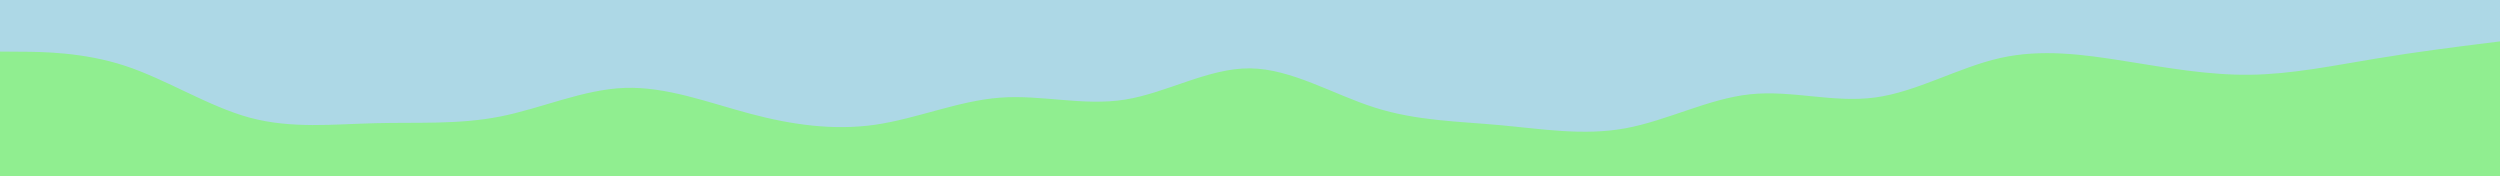
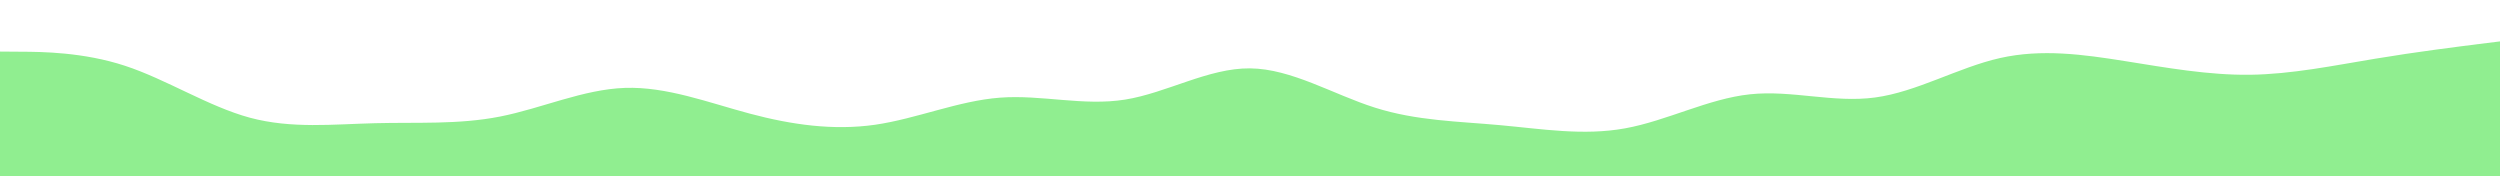
- <svg xmlns="http://www.w3.org/2000/svg" id="visual" viewBox="0 0 3200 225" width="3200" height="225" version="1.1">
-   <rect x="0" y="0" width="3200" height="225" fill="#ADD8E6" />
+ <svg xmlns="http://www.w3.org/2000/svg" id="visual" viewBox="0 0 3200 225" version="1.1">
+   <rect x="0" y="0" width="100%" height="100vh" fill="#ADD8E6" />
  <path d="M0 66L26.7 66.2C53.3 66.3 106.7 66.7 160 84.2C213.3 101.7 266.7 136.3 320 150.7C373.3 165 426.7 159 480 157.7C533.3 156.3 586.7 159.7 640 149.2C693.3 138.7 746.7 114.3 800 112.5C853.3 110.7 906.7 131.3 960 145.5C1013.3 159.7 1066.7 167.3 1120 159.7C1173.3 152 1226.7 129 1280 125C1333.3 121 1386.7 136 1440 127.5C1493.3 119 1546.7 87 1600 87.5C1653.3 88 1706.7 121 1760 137.8C1813.3 154.7 1866.7 155.3 1920 160.2C1973.3 165 2026.7 174 2080 164.3C2133.3 154.7 2186.7 126.3 2240 120.7C2293.3 115 2346.7 132 2400 124.8C2453.3 117.7 2506.7 86.3 2560 74.3C2613.3 62.3 2666.7 69.7 2720 78.2C2773.3 86.7 2826.7 96.3 2880 95.7C2933.3 95 2986.7 84 3040 75.2C3093.3 66.3 3146.7 59.7 3173.3 56.3L3200 53L3200 226L3173.3 226C3146.7 226 3093.3 226 3040 226C2986.7 226 2933.3 226 2880 226C2826.7 226 2773.3 226 2720 226C2666.7 226 2613.3 226 2560 226C2506.7 226 2453.3 226 2400 226C2346.7 226 2293.3 226 2240 226C2186.7 226 2133.3 226 2080 226C2026.7 226 1973.3 226 1920 226C1866.7 226 1813.3 226 1760 226C1706.7 226 1653.3 226 1600 226C1546.7 226 1493.3 226 1440 226C1386.7 226 1333.3 226 1280 226C1226.7 226 1173.3 226 1120 226C1066.7 226 1013.3 226 960 226C906.7 226 853.3 226 800 226C746.7 226 693.3 226 640 226C586.7 226 533.3 226 480 226C426.7 226 373.3 226 320 226C266.7 226 213.3 226 160 226C106.7 226 53.3 226 26.7 226L0 226Z" fill="#90EE90" stroke-linecap="round" stroke-linejoin="miter" />
</svg>
